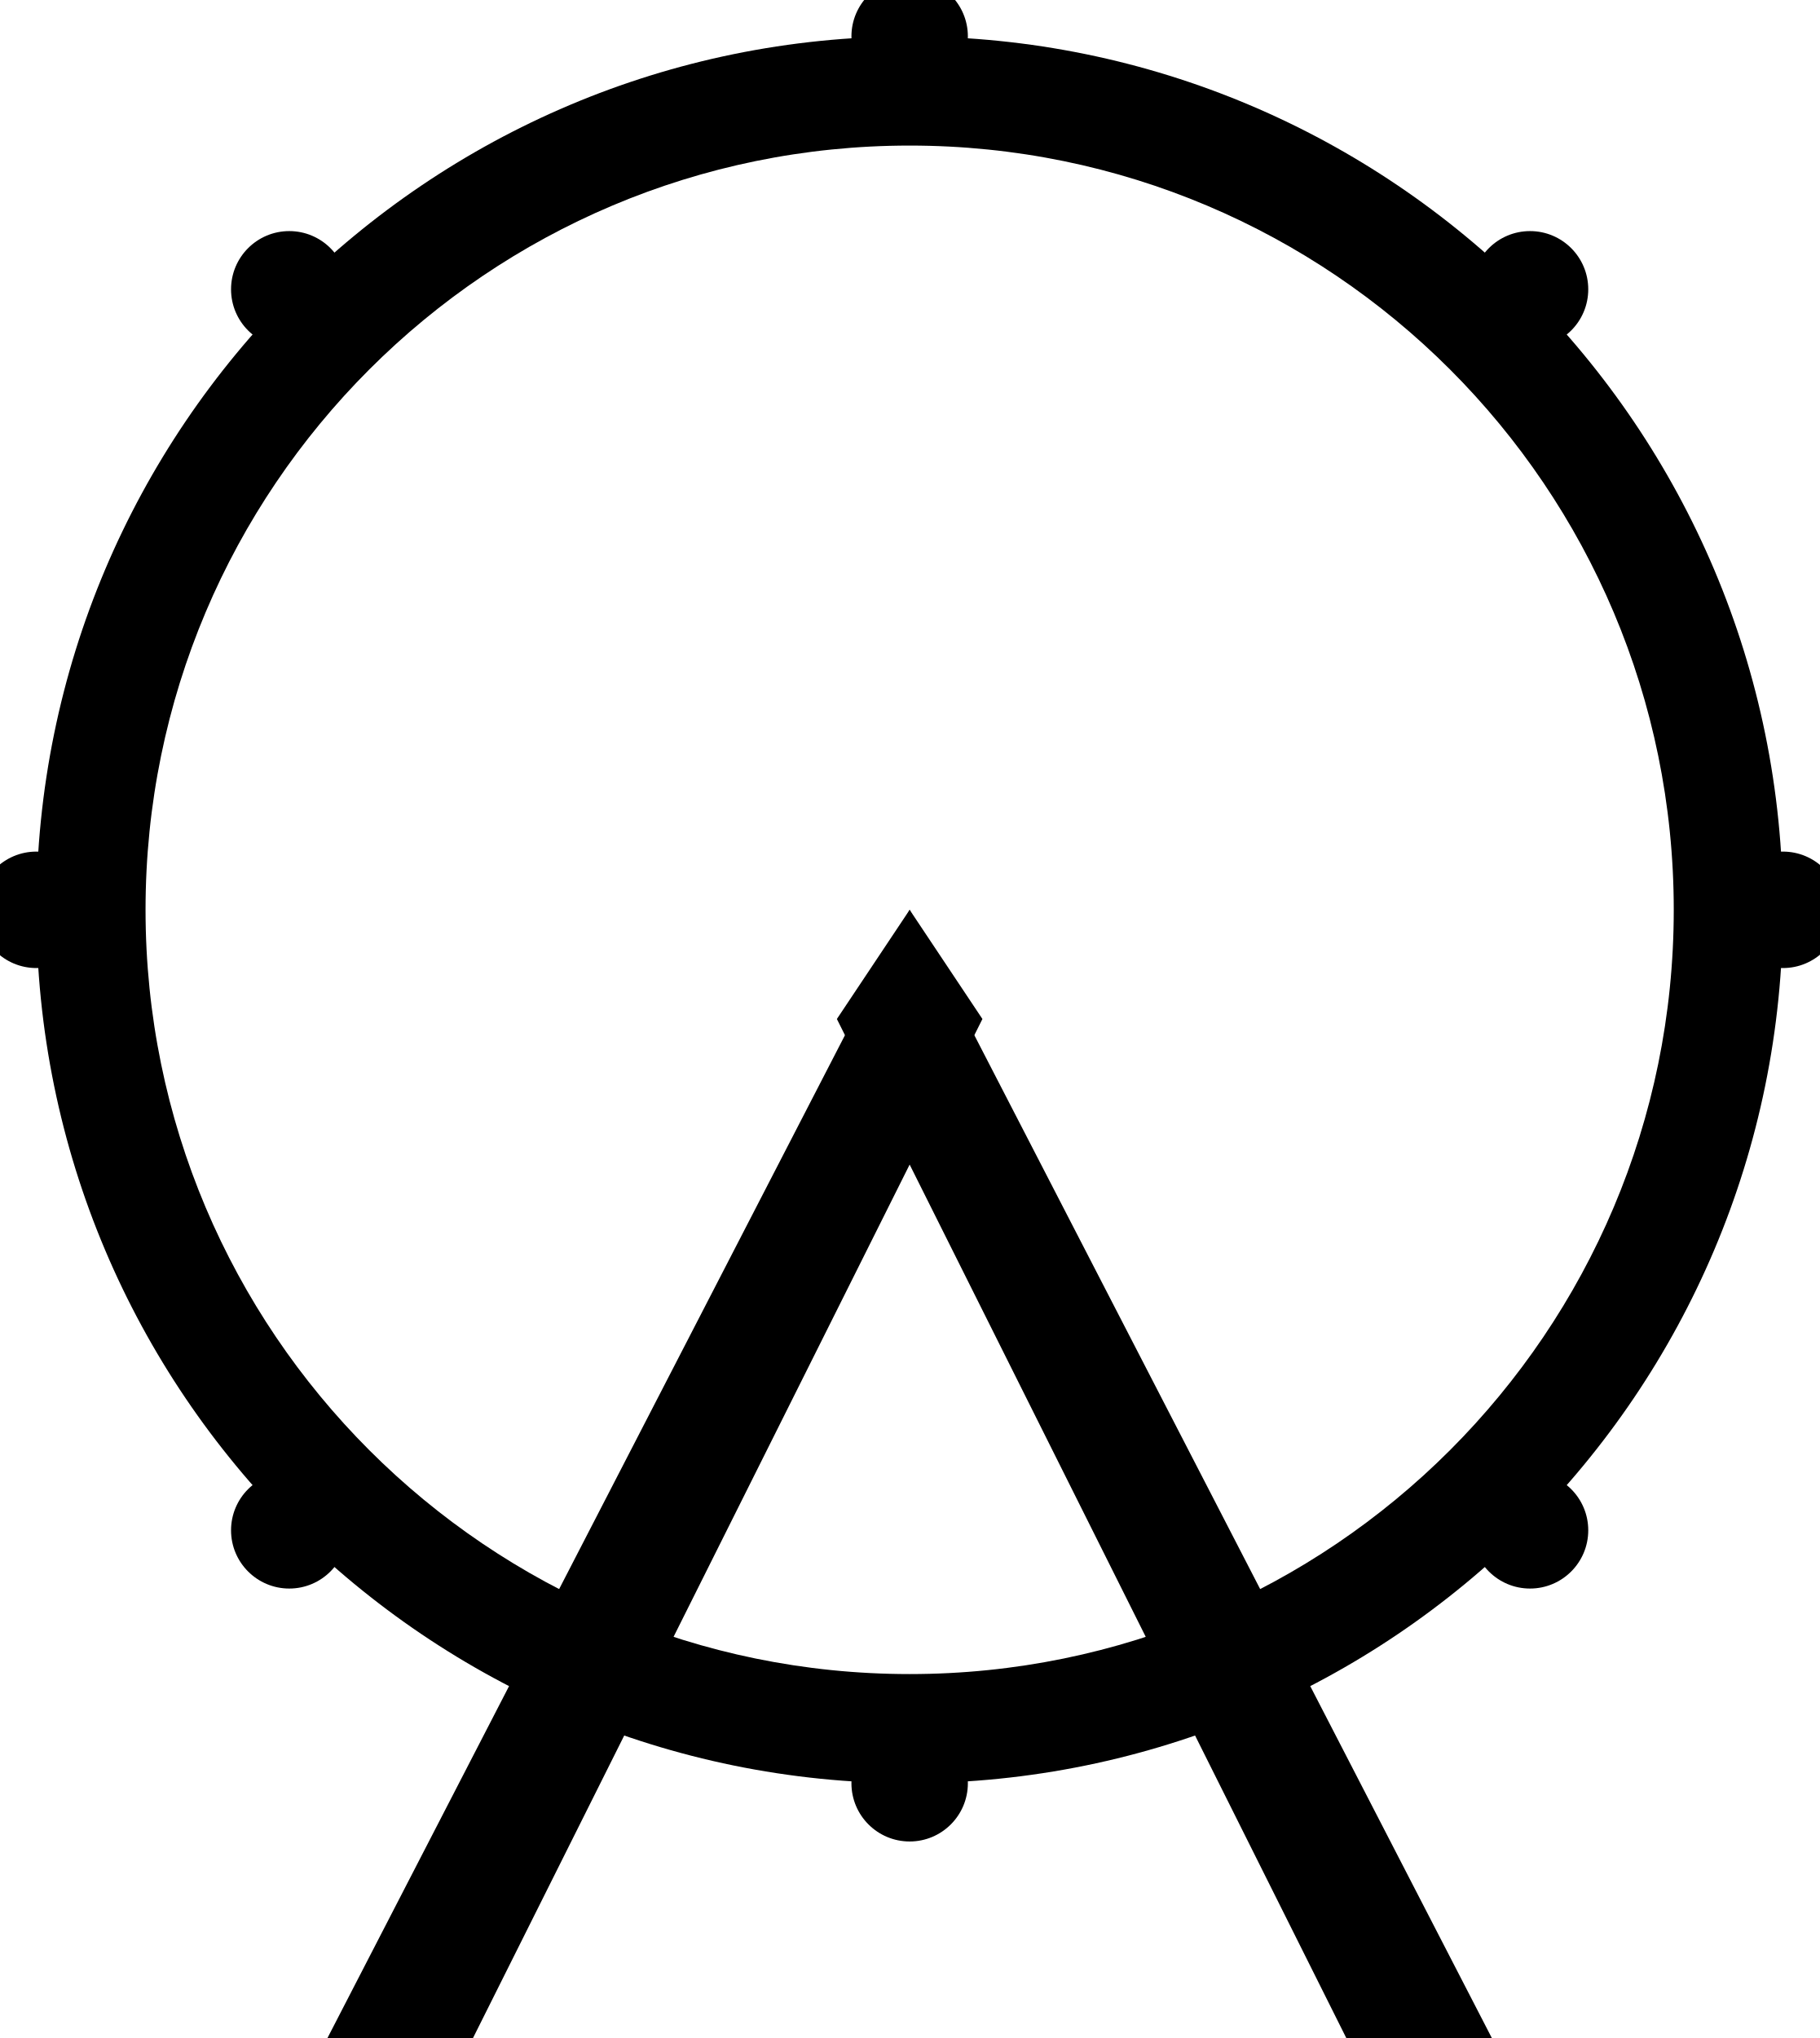
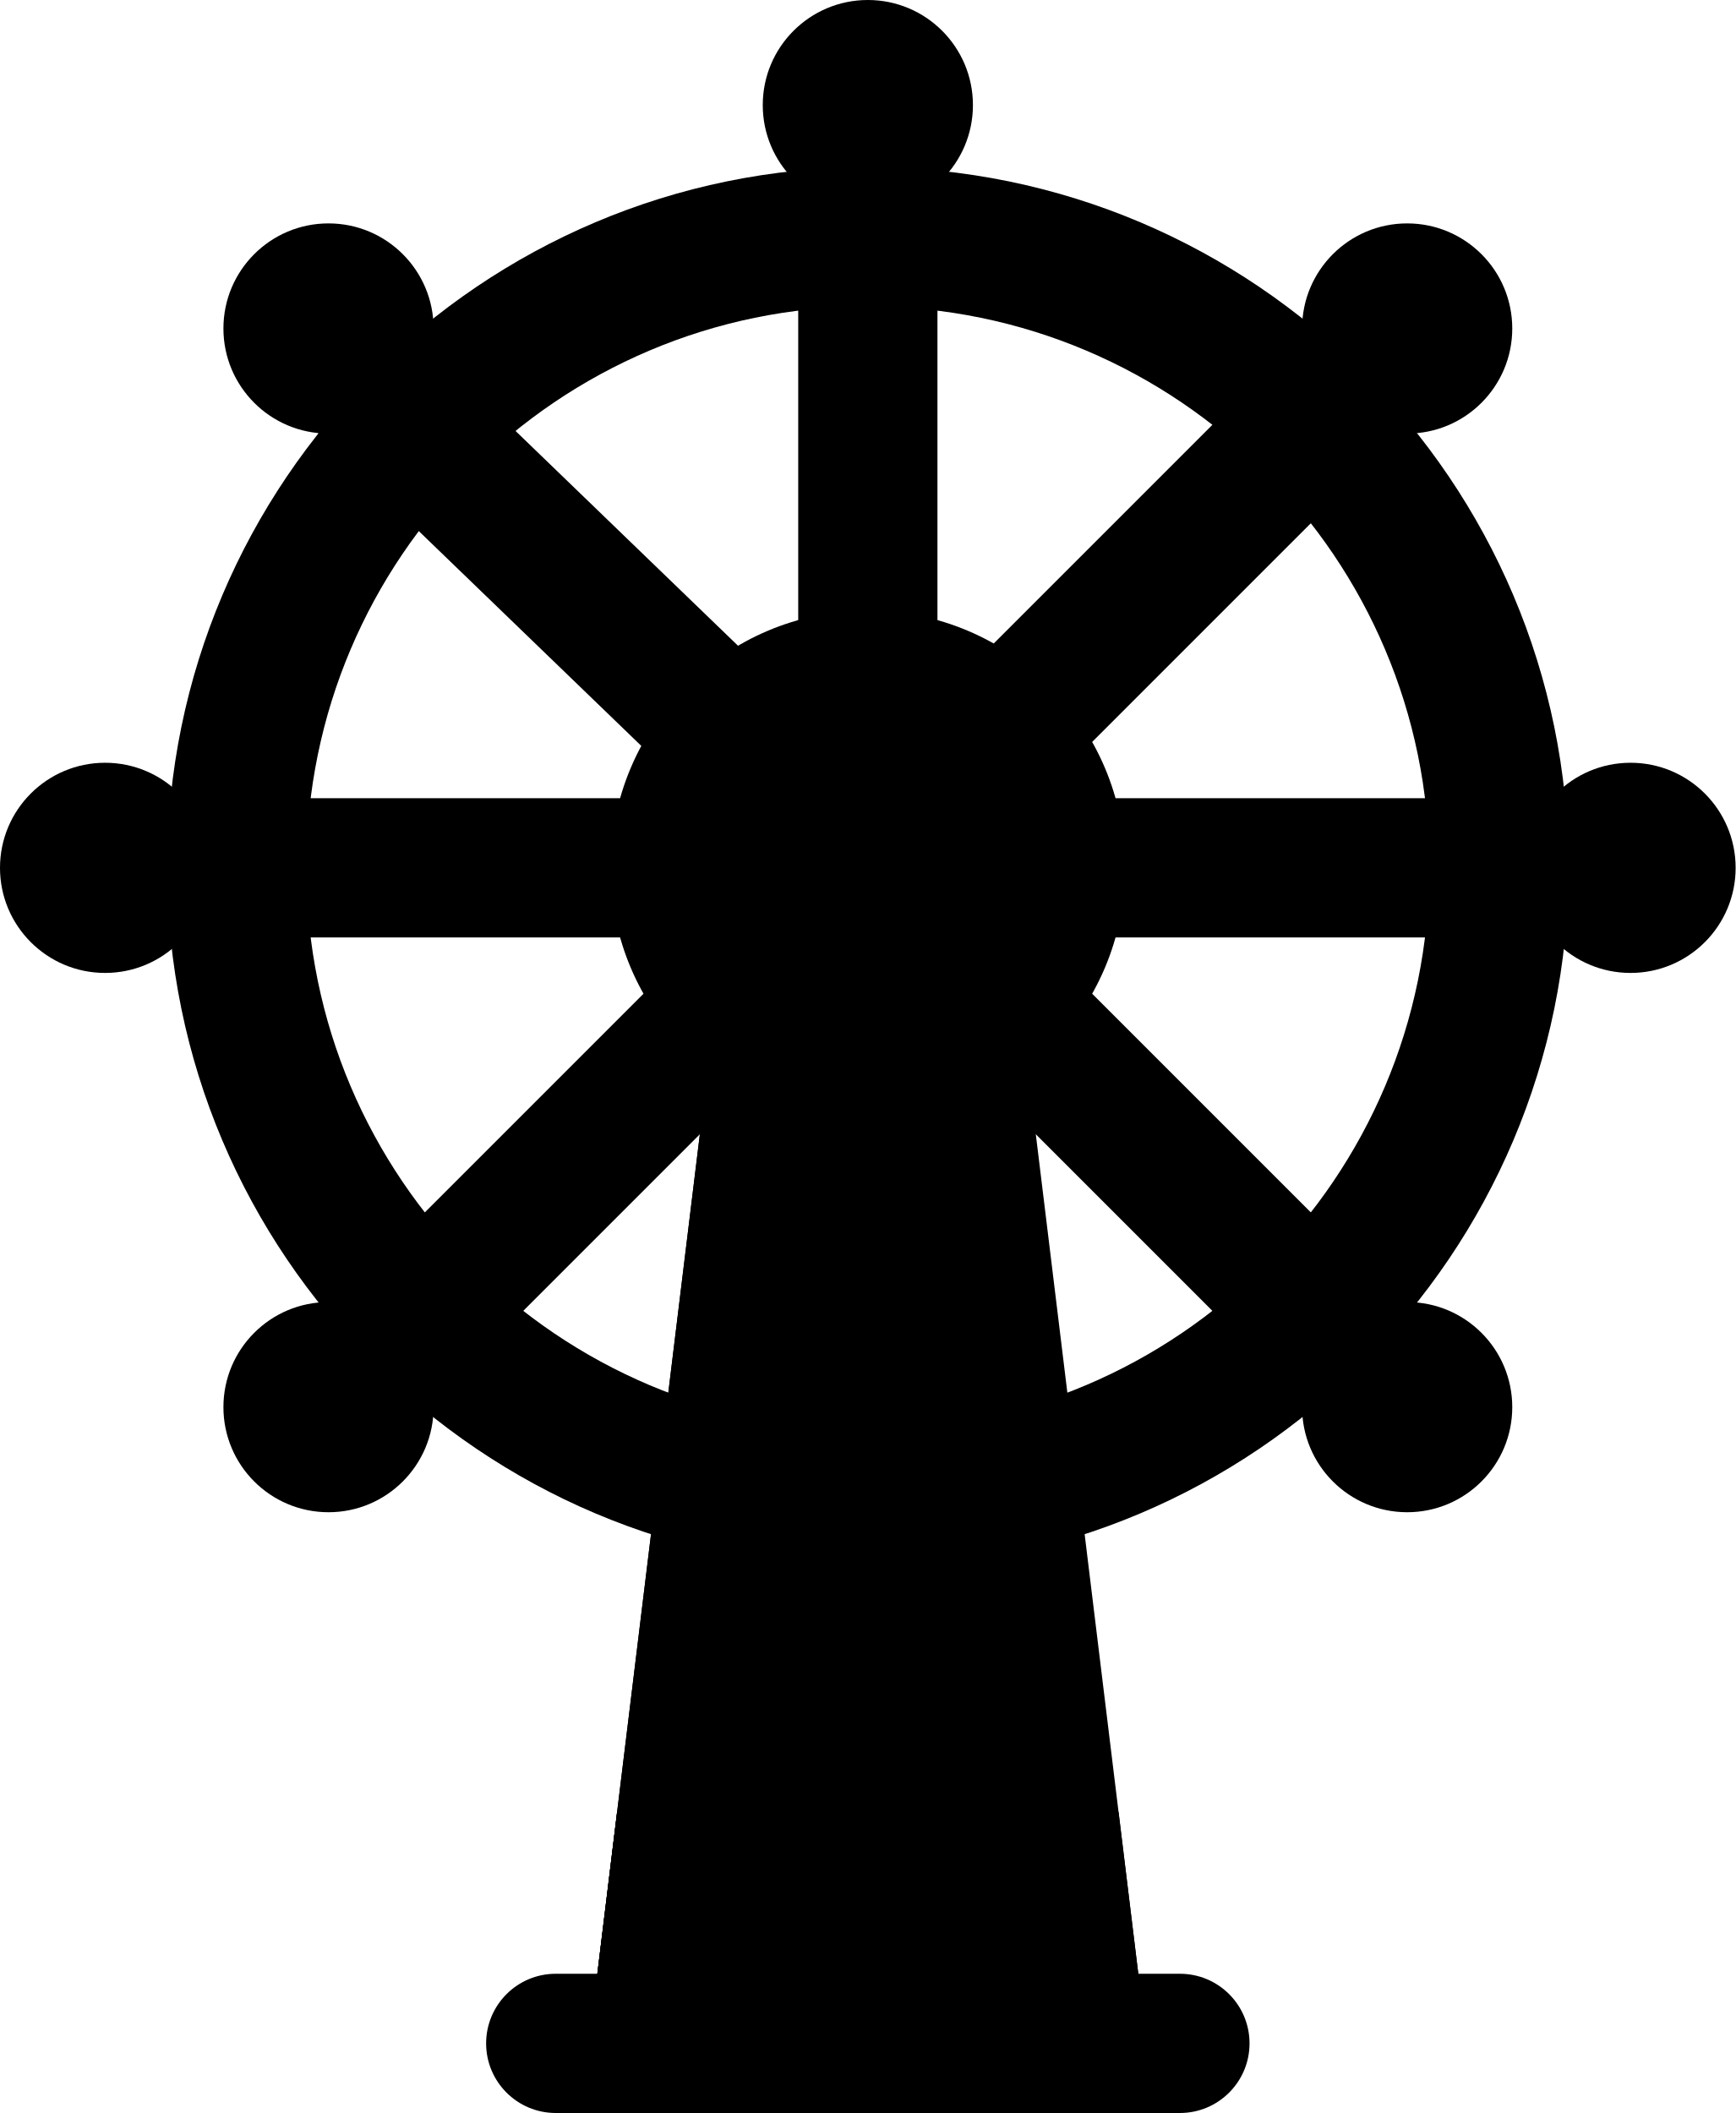
- <svg xmlns="http://www.w3.org/2000/svg" viewBox="0 0 100 112">
+ <svg xmlns="http://www.w3.org/2000/svg" viewBox="45.715 0 420.57 512">
  <g fill="currentColor">
-     <path fill-rule="evenodd" d="       M50,50 m-48,0 a48,48 0 1,0 96,0 a48,48 0 1,0 -96,0       M50,50 m-42,0 a42,42 0 1,0 84,0 a42,42 0 1,0 -84,0     " />
-     <circle cx="50" cy="2" r="3.2" />
-     <circle cx="50" cy="98" r="3.2" />
-     <circle cx="2" cy="50" r="3.2" />
-     <circle cx="98" cy="50" r="3.2" />
-     <circle cx="15.9" cy="15.9" r="3.2" />
-     <circle cx="84.1" cy="15.9" r="3.2" />
-     <circle cx="15.9" cy="84.1" r="3.2" />
-     <circle cx="84.1" cy="84.1" r="3.2" />
-     <path d="M50,50 L18,112 L26,112 L54,56 Z" />
-     <path d="M50,50 L82,112 L74,112 L46,56 Z" />
+     <path d="M323.354,493.087l-33.497-274.351c-1.034-8.463-8.22-14.824-16.745-14.824h-34.219       c-8.526,0-15.712,6.362-16.744,14.824l-33.497,274.351c-0.586,4.794,0.912,9.61,4.114,13.226c3.202,3.617,7.8,5.687,12.63,5.687       h101.213c4.83,0,9.429-2.07,12.629-5.687C322.442,502.697,323.94,497.881,323.354,493.087z" />
+     <path d="M256.003,203.911h-17.11c-8.526,0-15.712,6.362-16.744,14.824l-33.497,274.351       c-0.586,4.794,0.912,9.61,4.114,13.226c3.202,3.617,7.8,5.687,12.63,5.687h50.61L256.003,203.911z" />
+     <path d="M323.354,493.087l-6.594-54.001H195.245l-6.593,54.001c-0.586,4.794,0.912,9.61,4.114,13.226       c3.202,3.617,7.8,5.687,12.63,5.687h101.213c4.83,0,9.429-2.07,12.629-5.687C322.442,502.697,323.94,497.881,323.354,493.087z" />
+     <path d="M256.007,439.086h-60.762l-6.593,54.001c-0.586,4.794,0.912,9.61,4.114,13.226       c3.202,3.617,7.8,5.687,12.63,5.687h50.607L256.007,439.086z" />
+     <path d="M419.75,227.153H256.003c-6.823,0-12.974-4.11-15.585-10.414c-2.61-6.303-1.167-13.559,3.657-18.384       L359.862,82.569c6.587-6.588,17.268-6.588,23.856,0c6.588,6.588,6.588,17.268,0,23.856l-86.991,86.991H419.75       c9.316,0,16.869,7.553,16.869,16.869C436.619,219.6,429.066,227.153,419.75,227.153z" />
+     <path d="M371.79,342.94c-4.317,0-8.635-1.646-11.927-4.941L244.075,222.212       c-6.588-6.588-6.588-17.268,0-23.856c6.587-6.588,17.268-6.588,23.856,0l115.787,115.787c6.588,6.588,6.588,17.268,0,23.856       C380.425,341.294,376.108,342.94,371.79,342.94z" />
+     <path d="M256.007,227.153c-4.289,0-8.512-1.636-11.721-4.733L124.35,106.633       c-6.703-6.471-6.89-17.15-0.419-23.853c6.471-6.701,17.15-6.889,23.853-0.419l91.352,88.191V46.537       c0-9.316,7.553-16.869,16.869-16.869c9.316,0,16.869,7.553,16.869,16.869v163.747c0,6.769-4.046,12.882-10.277,15.527       C260.47,226.714,258.229,227.153,256.007,227.153z" />
+     <path d="M140.216,342.94c-4.317,0-8.635-1.646-11.927-4.941c-6.588-6.588-6.588-17.268,0-23.856       l86.989-86.991H92.256c-9.316,0-16.869-7.553-16.869-16.869s7.553-16.869,16.869-16.869h163.747c6.823,0,12.973,4.11,15.585,10.414       c2.61,6.303,1.167,13.559-3.657,18.384L152.144,337.999C148.851,341.294,144.534,342.94,140.216,342.94z" />
+     <circle cx="256.006" cy="25.464" r="25.464" />
+     <circle cx="71.179" cy="210.288" r="25.464" />
+     <circle cx="125.317" cy="79.596" r="25.464" />
+     <circle cx="440.821" cy="210.288" r="25.464" />
+     <circle cx="125.317" cy="340.965" r="25.464" />
+     <circle cx="386.695" cy="340.965" r="25.464" />
+     <circle cx="386.695" cy="79.596" r="25.464" />
+     <path d="M256.003,380.073c-93.622,0-169.789-76.168-169.789-169.789S162.381,40.495,256.003,40.495       c93.621,0,169.789,76.168,169.789,169.789S349.625,380.073,256.003,380.073z M256.003,74.233       c-75.019,0-136.051,61.033-136.051,136.051s61.033,136.051,136.051,136.051s136.051-61.032,136.051-136.051       S331.022,74.233,256.003,74.233z" />
+     <path d="M256.003,272.629c-34.377,0-62.345-27.969-62.345-62.345s27.969-62.345,62.345-62.345       s62.345,27.969,62.345,62.345S290.38,272.629,256.003,272.629z" />
+     <path d="M331.628,478.262H180.379c-9.316,0-16.869,7.553-16.869,16.869S171.063,512,180.379,512h151.249       c9.316,0,16.869-7.553,16.869-16.869S340.944,478.262,331.628,478.262z" />
  </g>
</svg>
